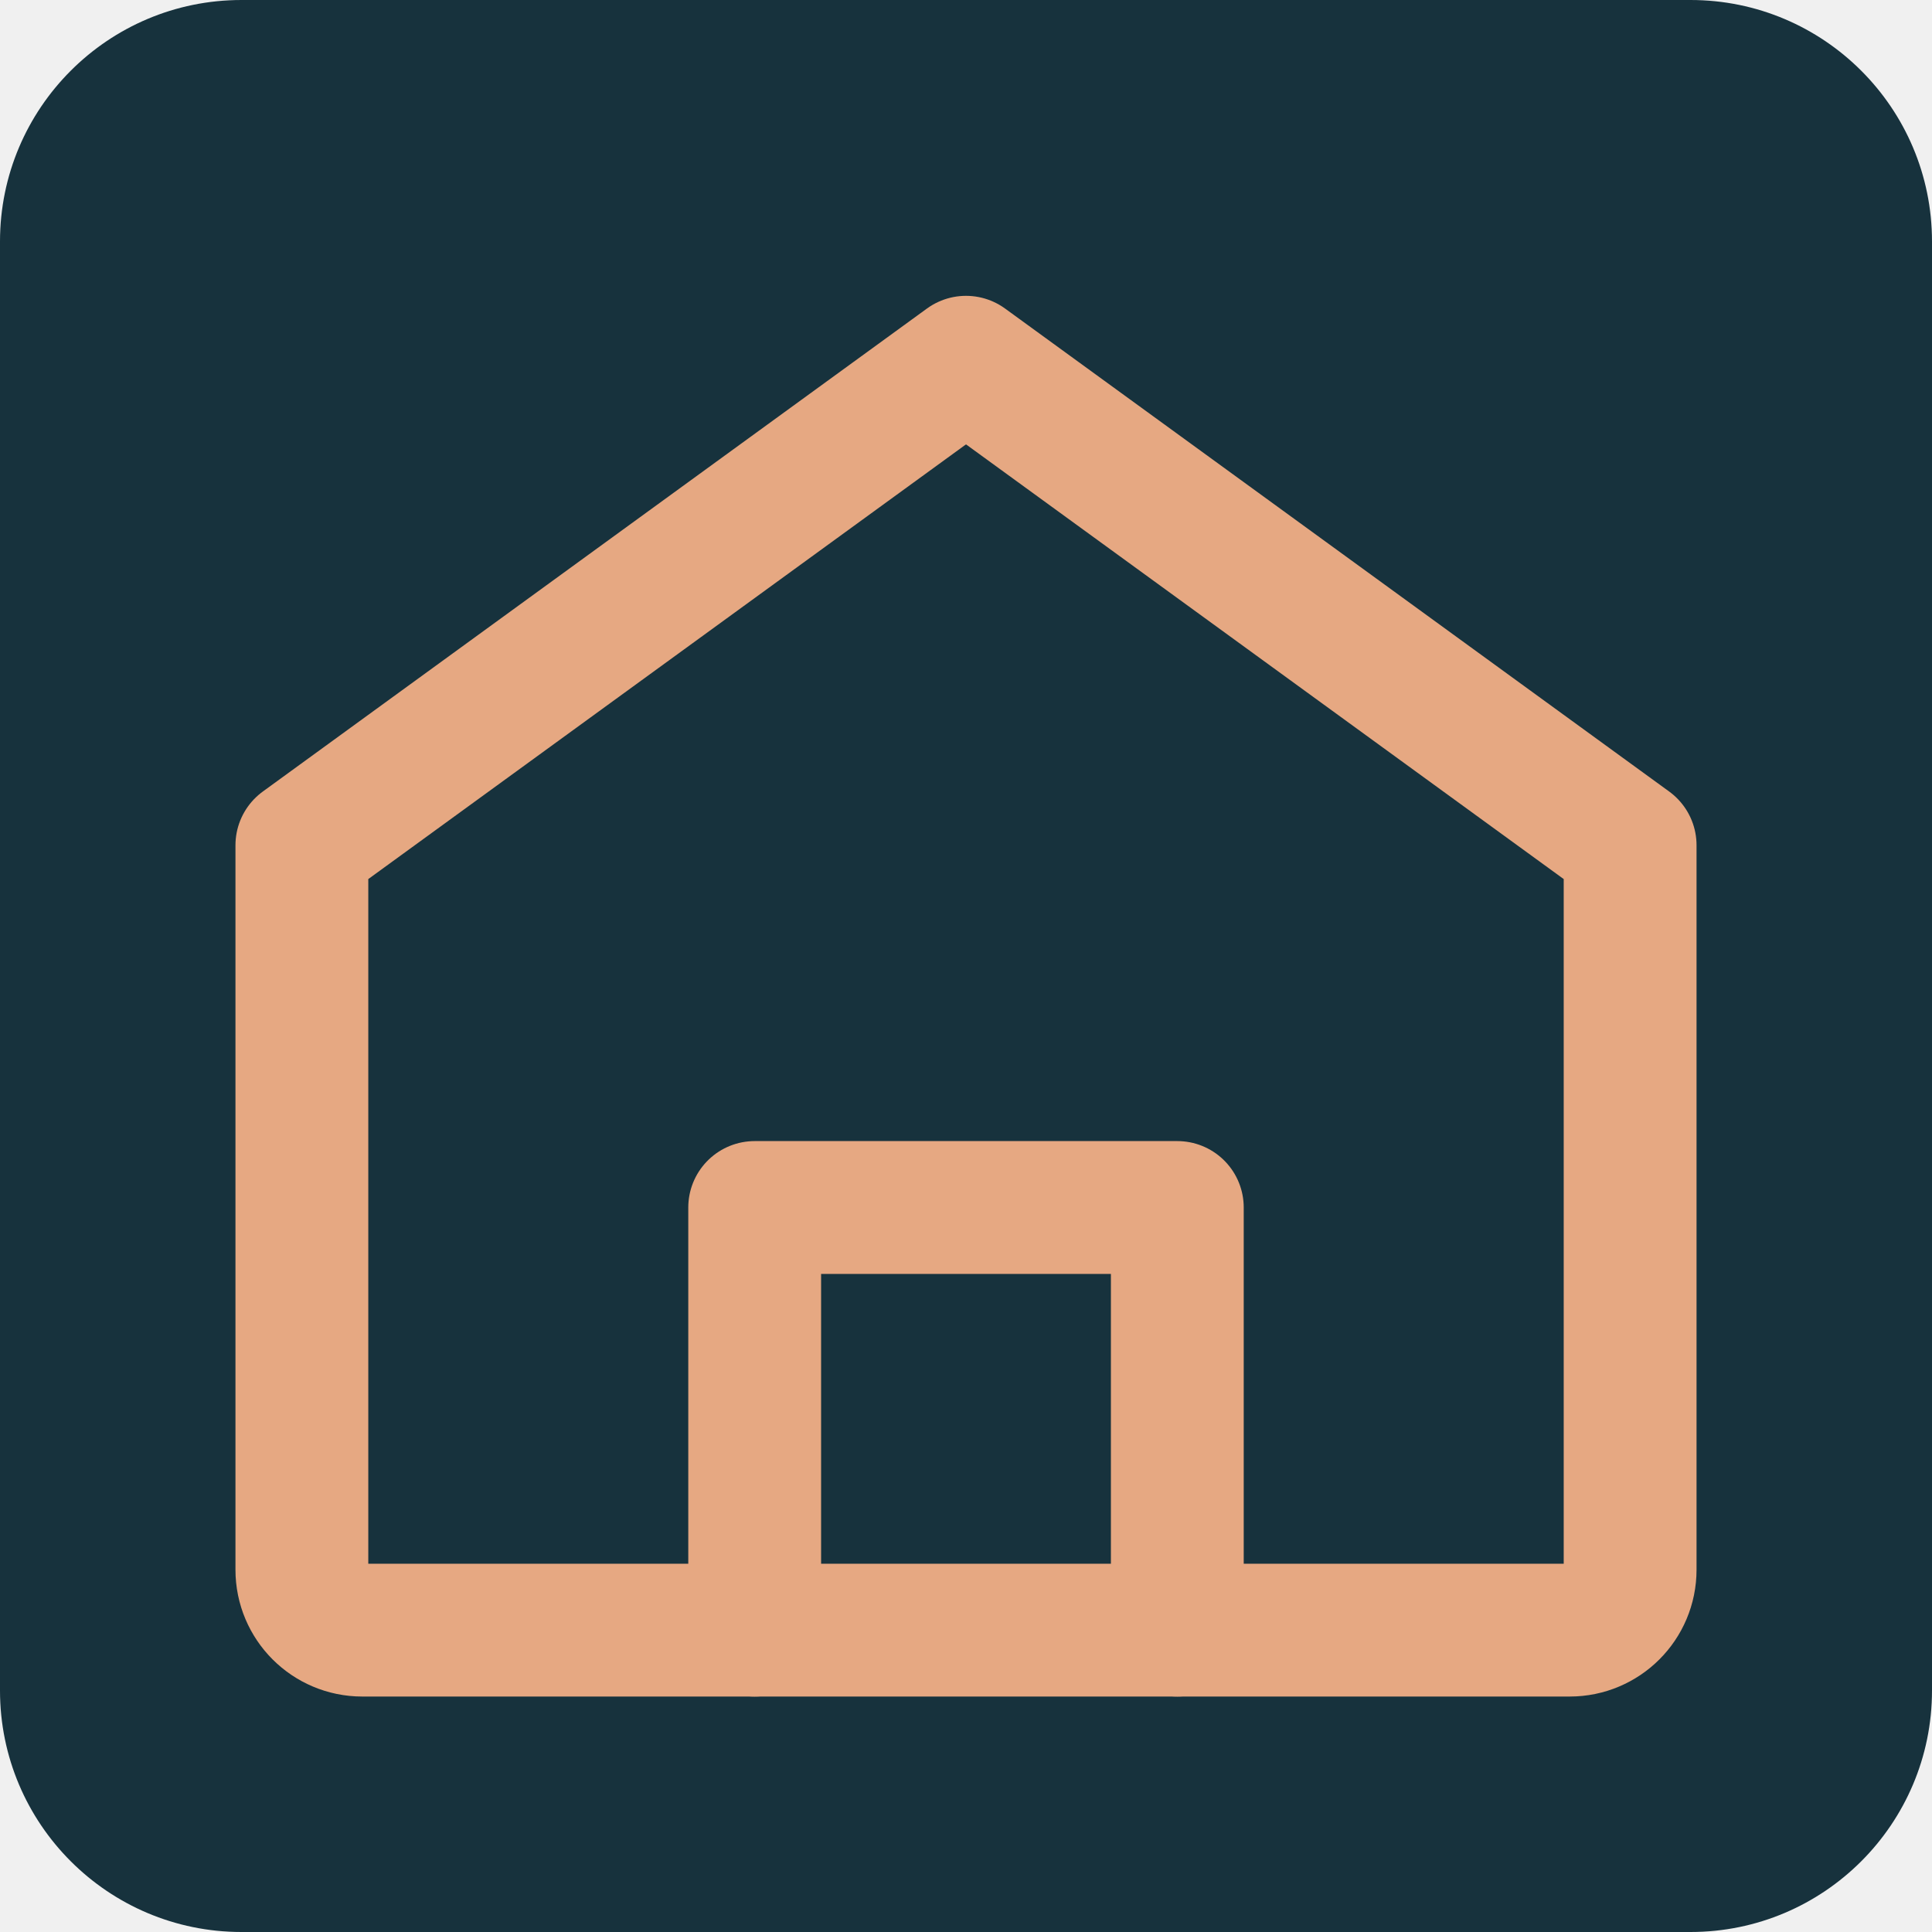
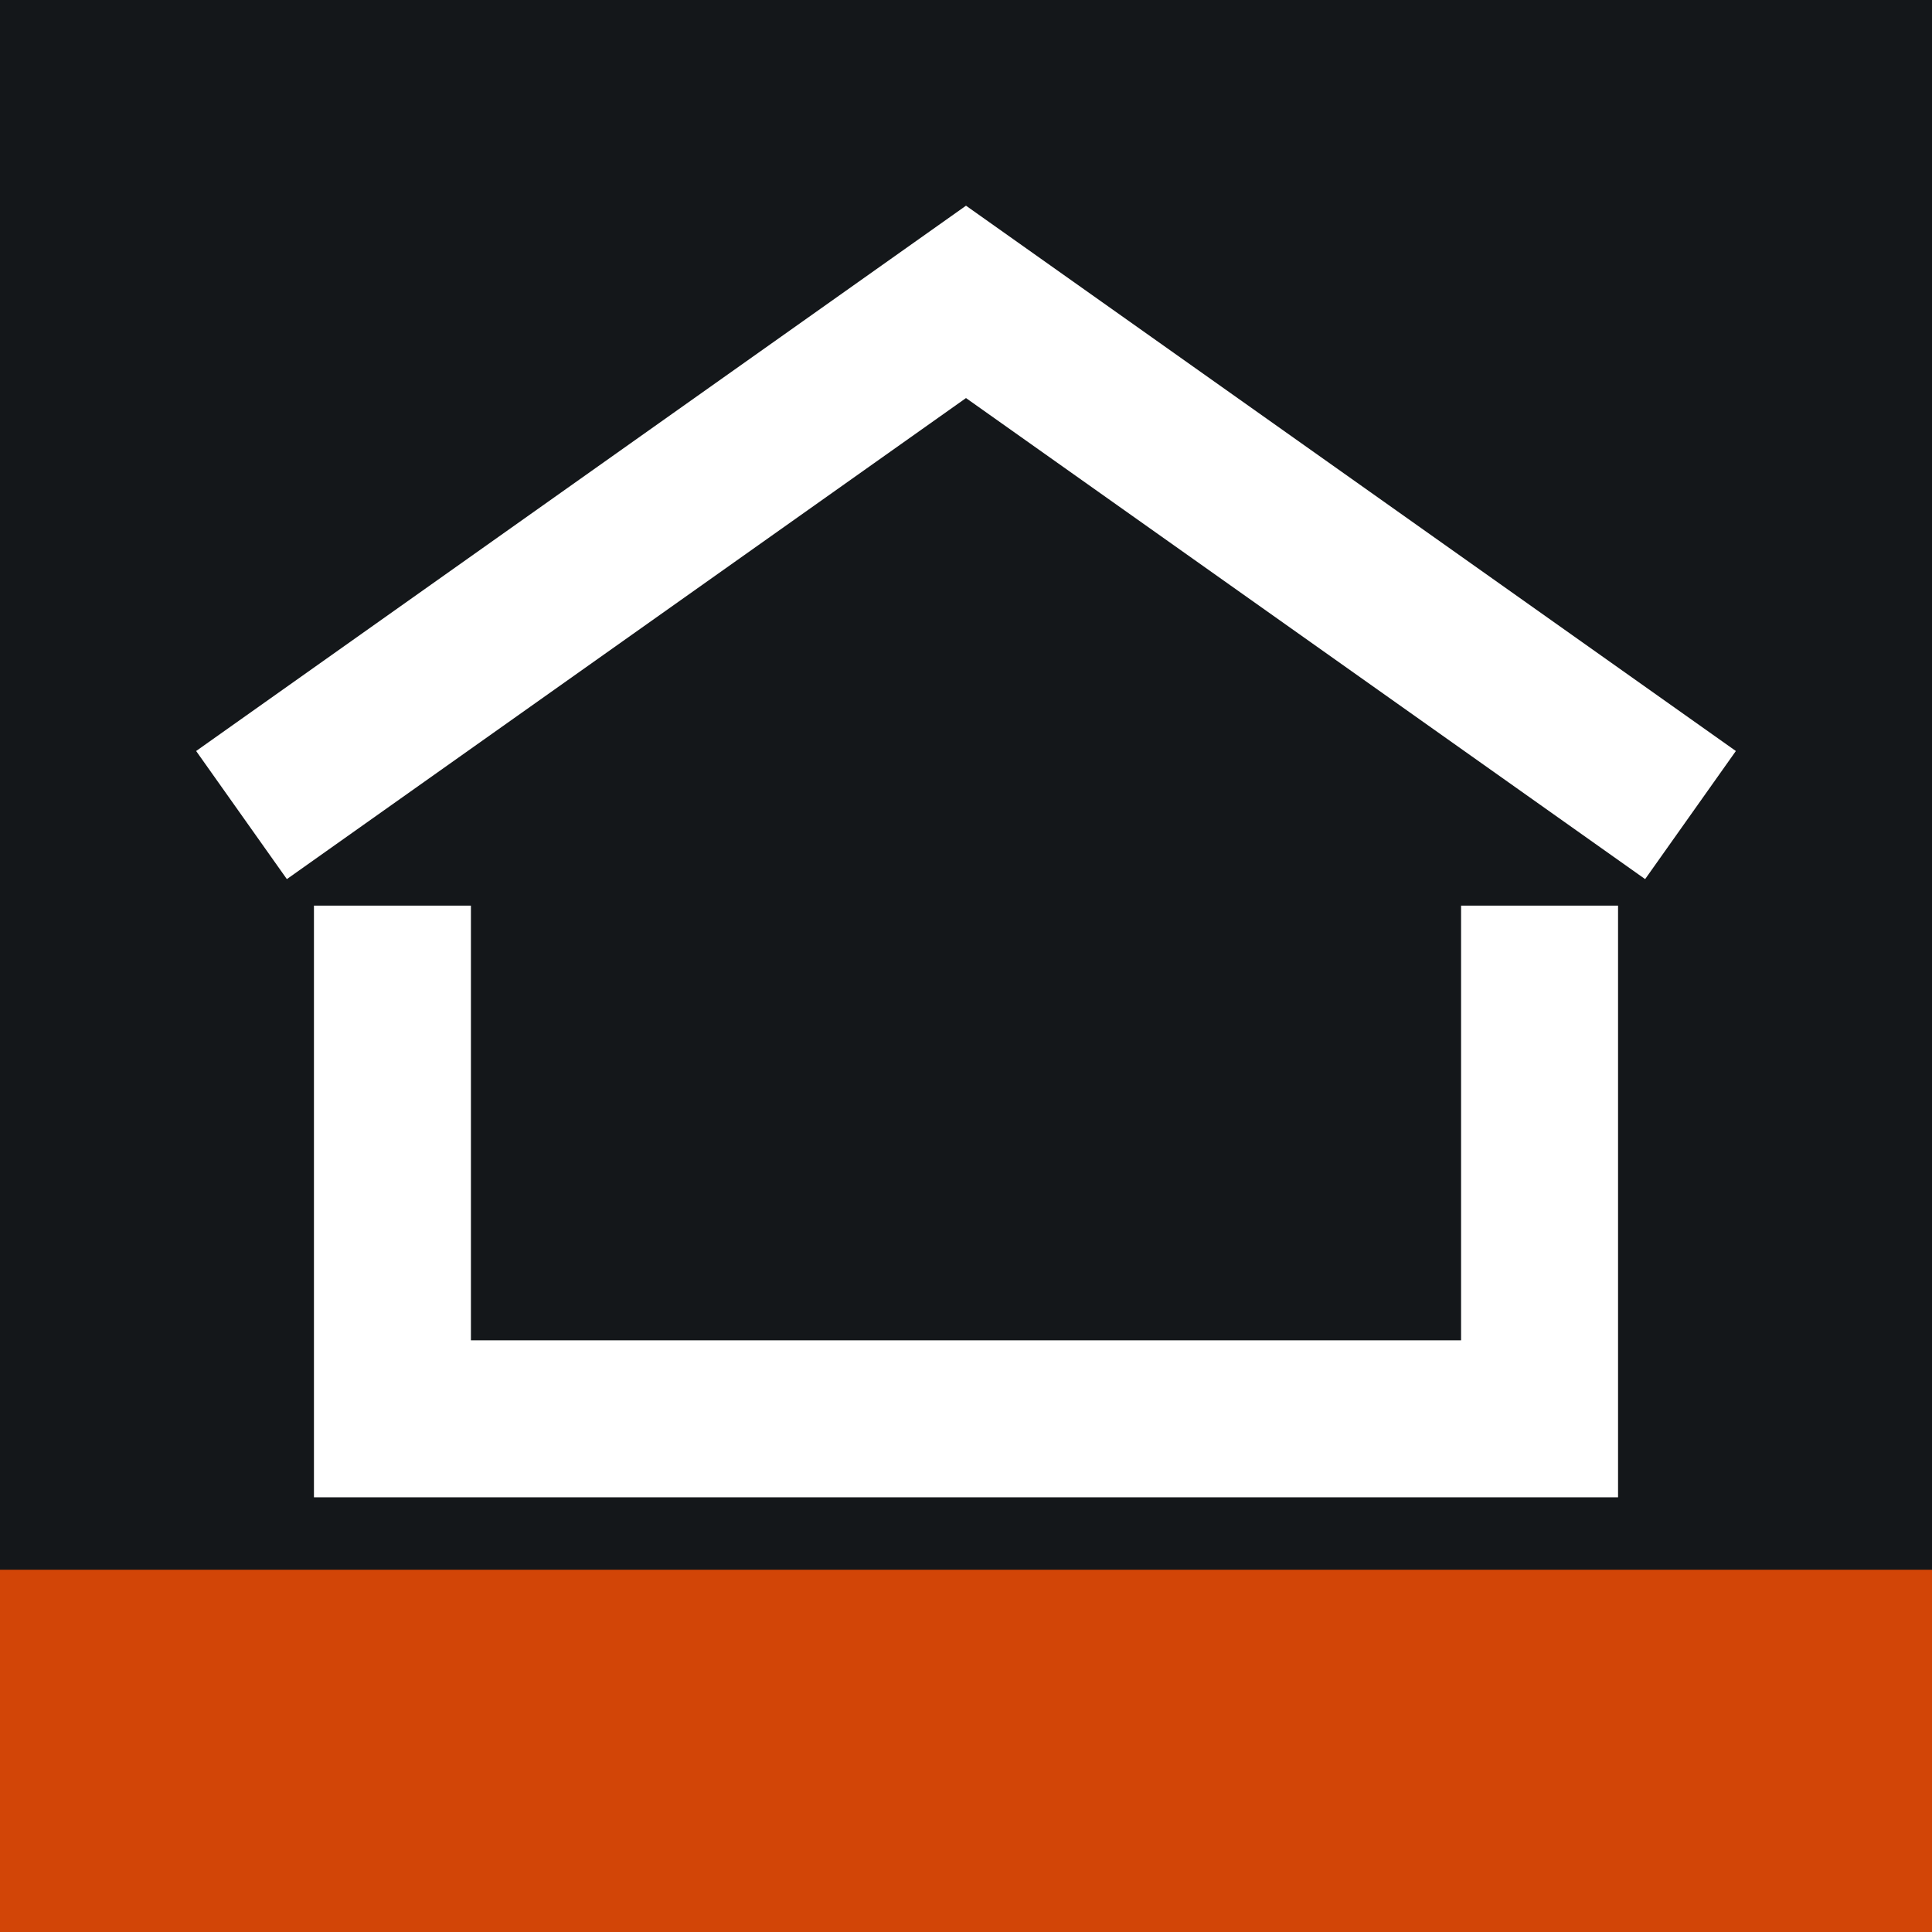
<svg xmlns="http://www.w3.org/2000/svg" viewBox="0 0 32 32">
-   <rect width="32" height="32" rx="4" fill="#17323d" />
-   <g fill="none" stroke="#e6a882" stroke-width="2.2" stroke-linejoin="round" stroke-linecap="round">
-     <path d="M5 14 16 6l11 8v12a1 1 0 0 1-1 1H6a1 1 0 0 1-1-1z" />
-     <path d="M12.5 27v-7h7v7" />
+   <rect width="32" height="32" fill="#14171a" />
+   <rect x="0" y="26" width="32" height="6" fill="#d24507" />
+   <g fill="none" stroke="#ffffff" stroke-width="2.6" stroke-linejoin="miter" stroke-linecap="butt">
+     <path d="M4 13.5 16 5l12 8.5" />
+     <path d="M6.5 15v8.5h19V15" />
  </g>
</svg>
